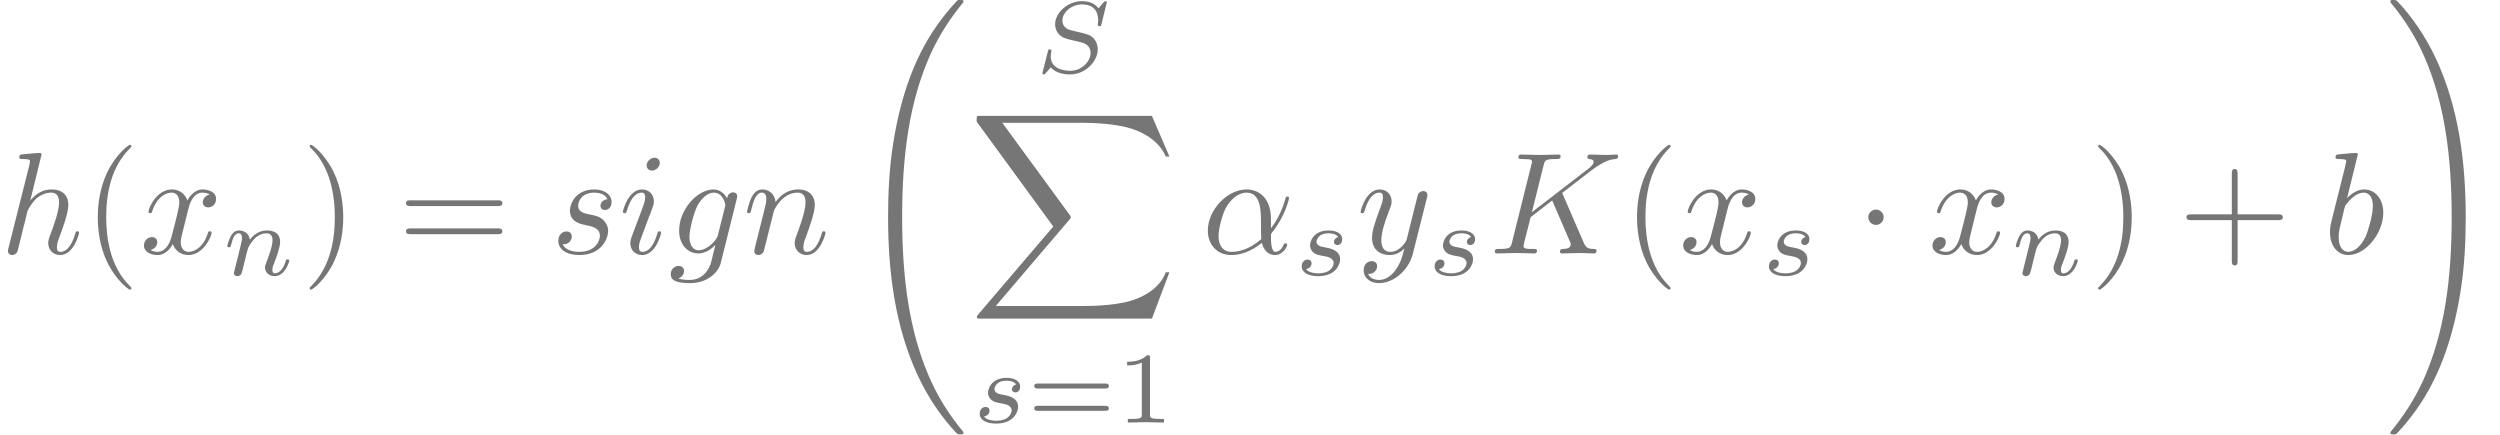
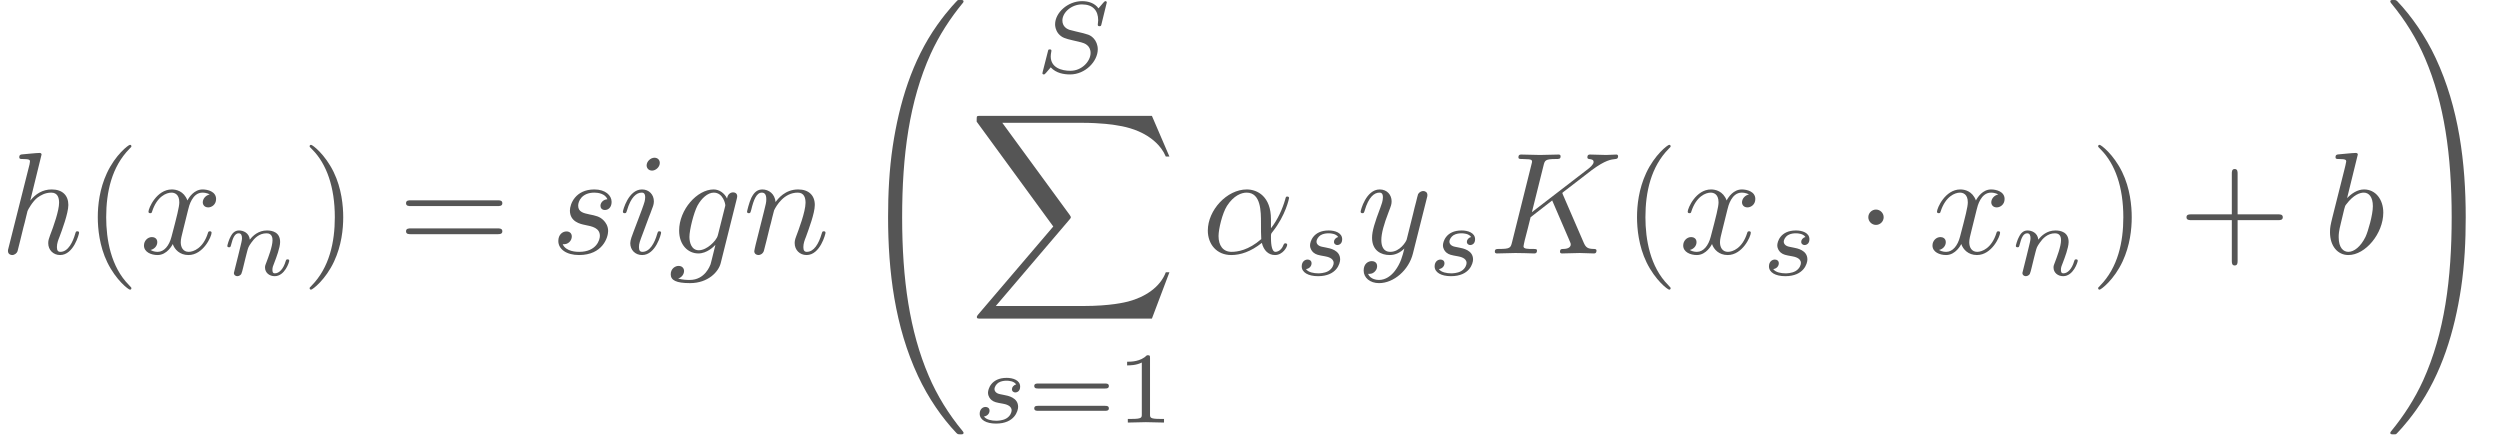
<svg xmlns="http://www.w3.org/2000/svg" xmlns:ns1="http://github.com/leegao/readme2tex/" xmlns:xlink="http://www.w3.org/1999/xlink" height="29.888pt" ns1:offset="0" version="1.1" viewBox="54.214 -60.261 171.98 29.888" width="171.98pt">
  <defs>
    <path d="M2.336 -4.435C2.336 -4.624 2.322 -4.631 2.127 -4.631C1.681 -4.191 1.046 -4.184 0.76 -4.184V-3.933C0.928 -3.933 1.388 -3.933 1.771 -4.129V-0.572C1.771 -0.342 1.771 -0.251 1.074 -0.251H0.809V0C0.934 -0.007 1.792 -0.028 2.05 -0.028C2.267 -0.028 3.145 -0.007 3.299 0V-0.251H3.034C2.336 -0.251 2.336 -0.342 2.336 -0.572V-4.435Z" id="g4-49" />
    <path d="M5.356 -2.343C5.461 -2.343 5.621 -2.343 5.621 -2.518C5.621 -2.685 5.454 -2.685 5.363 -2.685H0.746C0.656 -2.685 0.488 -2.685 0.488 -2.518C0.488 -2.343 0.649 -2.343 0.753 -2.343H5.356ZM5.363 -0.809C5.454 -0.809 5.621 -0.809 5.621 -0.976C5.621 -1.151 5.461 -1.151 5.356 -1.151H0.753C0.649 -1.151 0.488 -1.151 0.488 -0.976C0.488 -0.809 0.656 -0.809 0.746 -0.809H5.363Z" id="g4-61" />
    <path d="M4.752 -2.351C4.752 -3.915 3.826 -4.403 3.088 -4.403C1.724 -4.403 0.408 -2.979 0.408 -1.574C0.408 -0.648 1.006 0.11 2.022 0.11C2.65 0.11 3.367 -0.12 4.125 -0.727C4.254 -0.199 4.583 0.11 5.031 0.11C5.559 0.11 5.868 -0.438 5.868 -0.598C5.868 -0.667 5.808 -0.697 5.748 -0.697C5.679 -0.697 5.649 -0.667 5.619 -0.598C5.44 -0.11 5.081 -0.11 5.061 -0.11C4.752 -0.11 4.752 -0.887 4.752 -1.126C4.752 -1.335 4.752 -1.355 4.852 -1.474C5.788 -2.65 5.998 -3.806 5.998 -3.816C5.998 -3.836 5.988 -3.915 5.878 -3.915C5.778 -3.915 5.778 -3.885 5.729 -3.706C5.549 -3.078 5.22 -2.321 4.752 -1.733V-2.351ZM4.085 -0.986C3.208 -0.219 2.441 -0.11 2.042 -0.11C1.445 -0.11 1.146 -0.558 1.146 -1.196C1.146 -1.684 1.405 -2.76 1.724 -3.268C2.192 -3.995 2.73 -4.184 3.078 -4.184C4.065 -4.184 4.065 -2.879 4.065 -2.102C4.065 -1.733 4.065 -1.156 4.085 -0.986Z" id="g1-11" />
    <path d="M5.071 -4.025C5.061 -4.055 5.021 -4.134 5.021 -4.164C5.021 -4.174 5.2 -4.314 5.31 -4.394L7.054 -5.738C7.99 -6.426 8.379 -6.466 8.677 -6.496C8.757 -6.506 8.857 -6.516 8.857 -6.695C8.857 -6.735 8.827 -6.804 8.747 -6.804C8.528 -6.804 8.279 -6.775 8.04 -6.775C7.681 -6.775 7.293 -6.804 6.934 -6.804C6.864 -6.804 6.745 -6.804 6.745 -6.605C6.745 -6.535 6.795 -6.506 6.864 -6.496C7.083 -6.476 7.173 -6.426 7.173 -6.286C7.173 -6.107 6.874 -5.878 6.814 -5.828L2.929 -2.839L3.726 -6.037C3.816 -6.396 3.836 -6.496 4.563 -6.496C4.812 -6.496 4.902 -6.496 4.902 -6.695C4.902 -6.785 4.822 -6.804 4.762 -6.804C4.483 -6.804 3.766 -6.775 3.487 -6.775C3.198 -6.775 2.491 -6.804 2.202 -6.804C2.132 -6.804 2.002 -6.804 2.002 -6.615C2.002 -6.496 2.092 -6.496 2.291 -6.496C2.421 -6.496 2.6 -6.486 2.72 -6.476C2.879 -6.456 2.939 -6.426 2.939 -6.316C2.939 -6.276 2.929 -6.247 2.899 -6.127L1.564 -0.777C1.465 -0.389 1.445 -0.309 0.658 -0.309C0.488 -0.309 0.379 -0.309 0.379 -0.12C0.379 0 0.498 0 0.528 0C0.807 0 1.514 -0.03 1.793 -0.03C2.002 -0.03 2.222 -0.02 2.431 -0.02C2.65 -0.02 2.869 0 3.078 0C3.148 0 3.278 0 3.278 -0.199C3.278 -0.309 3.188 -0.309 2.999 -0.309C2.63 -0.309 2.351 -0.309 2.351 -0.488C2.351 -0.558 2.411 -0.777 2.441 -0.927C2.58 -1.445 2.71 -1.973 2.839 -2.491L4.324 -3.646L5.479 -0.966C5.599 -0.697 5.599 -0.677 5.599 -0.618C5.599 -0.319 5.171 -0.309 5.081 -0.309C4.971 -0.309 4.862 -0.309 4.862 -0.11C4.862 0 4.981 0 5.001 0C5.4 0 5.818 -0.03 6.217 -0.03C6.436 -0.03 6.974 0 7.193 0C7.243 0 7.372 0 7.372 -0.199C7.372 -0.309 7.263 -0.309 7.173 -0.309C6.765 -0.319 6.635 -0.408 6.486 -0.757L5.071 -4.025Z" id="g1-75" />
    <path d="M2.381 -6.804C2.381 -6.814 2.381 -6.914 2.252 -6.914C2.022 -6.914 1.295 -6.834 1.036 -6.814C0.956 -6.804 0.847 -6.795 0.847 -6.615C0.847 -6.496 0.936 -6.496 1.086 -6.496C1.564 -6.496 1.584 -6.426 1.584 -6.326C1.584 -6.257 1.494 -5.918 1.445 -5.709L0.628 -2.461C0.508 -1.963 0.468 -1.803 0.468 -1.455C0.468 -0.508 0.996 0.11 1.733 0.11C2.909 0.11 4.134 -1.375 4.134 -2.809C4.134 -3.716 3.606 -4.403 2.809 -4.403C2.351 -4.403 1.943 -4.115 1.644 -3.806L2.381 -6.804ZM1.445 -3.039C1.504 -3.258 1.504 -3.278 1.594 -3.387C2.082 -4.035 2.531 -4.184 2.79 -4.184C3.148 -4.184 3.417 -3.885 3.417 -3.248C3.417 -2.66 3.088 -1.514 2.909 -1.136C2.58 -0.468 2.122 -0.11 1.733 -0.11C1.395 -0.11 1.066 -0.379 1.066 -1.116C1.066 -1.305 1.066 -1.494 1.225 -2.122L1.445 -3.039Z" id="g1-98" />
    <path d="M4.692 -3.756C4.702 -3.816 4.722 -3.866 4.722 -3.935C4.722 -4.105 4.603 -4.204 4.433 -4.204C4.334 -4.204 4.065 -4.134 4.025 -3.776C3.846 -4.144 3.497 -4.403 3.098 -4.403C1.963 -4.403 0.727 -3.009 0.727 -1.574C0.727 -0.588 1.335 0 2.052 0C2.64 0 3.108 -0.468 3.208 -0.578L3.218 -0.568C3.009 0.319 2.889 0.727 2.889 0.747C2.849 0.837 2.511 1.823 1.455 1.823C1.265 1.823 0.936 1.813 0.658 1.724C0.956 1.634 1.066 1.375 1.066 1.205C1.066 1.046 0.956 0.857 0.687 0.857C0.468 0.857 0.149 1.036 0.149 1.435C0.149 1.843 0.518 2.042 1.474 2.042C2.72 2.042 3.437 1.265 3.587 0.667L4.692 -3.756ZM3.397 -1.275C3.337 -1.016 3.108 -0.767 2.889 -0.578C2.68 -0.399 2.371 -0.219 2.082 -0.219C1.584 -0.219 1.435 -0.737 1.435 -1.136C1.435 -1.614 1.724 -2.79 1.993 -3.298C2.262 -3.786 2.69 -4.184 3.108 -4.184C3.766 -4.184 3.905 -3.377 3.905 -3.328S3.885 -3.218 3.875 -3.178L3.397 -1.275Z" id="g1-103" />
    <path d="M2.859 -6.804C2.859 -6.814 2.859 -6.914 2.73 -6.914C2.501 -6.914 1.773 -6.834 1.514 -6.814C1.435 -6.804 1.325 -6.795 1.325 -6.615C1.325 -6.496 1.415 -6.496 1.564 -6.496C2.042 -6.496 2.062 -6.426 2.062 -6.326L2.032 -6.127L0.588 -0.389C0.548 -0.249 0.548 -0.229 0.548 -0.169C0.548 0.06 0.747 0.11 0.837 0.11C0.996 0.11 1.156 -0.01 1.205 -0.149L1.395 -0.907L1.614 -1.803C1.674 -2.022 1.733 -2.242 1.783 -2.471C1.803 -2.531 1.883 -2.859 1.893 -2.919C1.923 -3.009 2.232 -3.567 2.57 -3.836C2.79 -3.995 3.098 -4.184 3.527 -4.184S4.065 -3.846 4.065 -3.487C4.065 -2.949 3.686 -1.863 3.447 -1.255C3.367 -1.026 3.318 -0.907 3.318 -0.707C3.318 -0.239 3.666 0.11 4.134 0.11C5.071 0.11 5.44 -1.345 5.44 -1.425C5.44 -1.524 5.35 -1.524 5.32 -1.524C5.22 -1.524 5.22 -1.494 5.171 -1.345C5.021 -0.817 4.702 -0.11 4.154 -0.11C3.985 -0.11 3.915 -0.209 3.915 -0.438C3.915 -0.687 4.005 -0.927 4.095 -1.146C4.254 -1.574 4.702 -2.76 4.702 -3.337C4.702 -3.985 4.304 -4.403 3.557 -4.403C2.929 -4.403 2.451 -4.095 2.082 -3.636L2.859 -6.804Z" id="g1-104" />
    <path d="M2.829 -6.227C2.829 -6.426 2.69 -6.585 2.461 -6.585C2.192 -6.585 1.923 -6.326 1.923 -6.057C1.923 -5.868 2.062 -5.699 2.301 -5.699C2.531 -5.699 2.829 -5.928 2.829 -6.227ZM2.072 -2.481C2.192 -2.77 2.192 -2.79 2.291 -3.059C2.371 -3.258 2.421 -3.397 2.421 -3.587C2.421 -4.035 2.102 -4.403 1.604 -4.403C0.667 -4.403 0.289 -2.959 0.289 -2.869C0.289 -2.77 0.389 -2.77 0.408 -2.77C0.508 -2.77 0.518 -2.79 0.568 -2.949C0.837 -3.885 1.235 -4.184 1.574 -4.184C1.654 -4.184 1.823 -4.184 1.823 -3.866C1.823 -3.656 1.753 -3.447 1.714 -3.347C1.634 -3.088 1.186 -1.933 1.026 -1.504C0.927 -1.245 0.797 -0.917 0.797 -0.707C0.797 -0.239 1.136 0.11 1.614 0.11C2.55 0.11 2.919 -1.335 2.919 -1.425C2.919 -1.524 2.829 -1.524 2.8 -1.524C2.7 -1.524 2.7 -1.494 2.65 -1.345C2.471 -0.717 2.142 -0.11 1.634 -0.11C1.465 -0.11 1.395 -0.209 1.395 -0.438C1.395 -0.687 1.455 -0.827 1.684 -1.435L2.072 -2.481Z" id="g1-105" />
    <path d="M0.877 -0.588C0.847 -0.438 0.787 -0.209 0.787 -0.159C0.787 0.02 0.927 0.11 1.076 0.11C1.196 0.11 1.375 0.03 1.445 -0.169C1.455 -0.189 1.574 -0.658 1.634 -0.907L1.853 -1.803C1.913 -2.022 1.973 -2.242 2.022 -2.471C2.062 -2.64 2.142 -2.929 2.152 -2.969C2.301 -3.278 2.829 -4.184 3.776 -4.184C4.224 -4.184 4.314 -3.816 4.314 -3.487C4.314 -2.869 3.826 -1.594 3.666 -1.166C3.577 -0.936 3.567 -0.817 3.567 -0.707C3.567 -0.239 3.915 0.11 4.384 0.11C5.32 0.11 5.689 -1.345 5.689 -1.425C5.689 -1.524 5.599 -1.524 5.569 -1.524C5.469 -1.524 5.469 -1.494 5.42 -1.345C5.22 -0.667 4.892 -0.11 4.403 -0.11C4.234 -0.11 4.164 -0.209 4.164 -0.438C4.164 -0.687 4.254 -0.927 4.344 -1.146C4.533 -1.674 4.951 -2.77 4.951 -3.337C4.951 -4.005 4.523 -4.403 3.806 -4.403C2.909 -4.403 2.421 -3.766 2.252 -3.537C2.202 -4.095 1.793 -4.403 1.335 -4.403S0.687 -4.015 0.588 -3.836C0.428 -3.497 0.289 -2.909 0.289 -2.869C0.289 -2.77 0.389 -2.77 0.408 -2.77C0.508 -2.77 0.518 -2.78 0.578 -2.999C0.747 -3.706 0.946 -4.184 1.305 -4.184C1.504 -4.184 1.614 -4.055 1.614 -3.726C1.614 -3.517 1.584 -3.407 1.455 -2.889L0.877 -0.588Z" id="g1-110" />
    <path d="M3.895 -3.726C3.616 -3.716 3.417 -3.497 3.417 -3.278C3.417 -3.138 3.507 -2.989 3.726 -2.989S4.184 -3.158 4.184 -3.547C4.184 -3.995 3.756 -4.403 2.999 -4.403C1.684 -4.403 1.315 -3.387 1.315 -2.949C1.315 -2.172 2.052 -2.022 2.341 -1.963C2.859 -1.863 3.377 -1.753 3.377 -1.205C3.377 -0.946 3.148 -0.11 1.953 -0.11C1.813 -0.11 1.046 -0.11 0.817 -0.638C1.196 -0.588 1.445 -0.887 1.445 -1.166C1.445 -1.395 1.285 -1.514 1.076 -1.514C0.817 -1.514 0.518 -1.305 0.518 -0.857C0.518 -0.289 1.086 0.11 1.943 0.11C3.557 0.11 3.945 -1.096 3.945 -1.544C3.945 -1.903 3.756 -2.152 3.636 -2.271C3.367 -2.55 3.078 -2.6 2.64 -2.69C2.281 -2.77 1.883 -2.839 1.883 -3.288C1.883 -3.577 2.122 -4.184 2.999 -4.184C3.248 -4.184 3.746 -4.115 3.895 -3.726Z" id="g1-115" />
    <path d="M3.328 -3.009C3.387 -3.268 3.616 -4.184 4.314 -4.184C4.364 -4.184 4.603 -4.184 4.812 -4.055C4.533 -4.005 4.334 -3.756 4.334 -3.517C4.334 -3.357 4.443 -3.168 4.712 -3.168C4.932 -3.168 5.25 -3.347 5.25 -3.746C5.25 -4.264 4.663 -4.403 4.324 -4.403C3.746 -4.403 3.397 -3.875 3.278 -3.646C3.029 -4.304 2.491 -4.403 2.202 -4.403C1.166 -4.403 0.598 -3.118 0.598 -2.869C0.598 -2.77 0.697 -2.77 0.717 -2.77C0.797 -2.77 0.827 -2.79 0.847 -2.879C1.186 -3.935 1.843 -4.184 2.182 -4.184C2.371 -4.184 2.72 -4.095 2.72 -3.517C2.72 -3.208 2.55 -2.54 2.182 -1.146C2.022 -0.528 1.674 -0.11 1.235 -0.11C1.176 -0.11 0.946 -0.11 0.737 -0.239C0.986 -0.289 1.205 -0.498 1.205 -0.777C1.205 -1.046 0.986 -1.126 0.837 -1.126C0.538 -1.126 0.289 -0.867 0.289 -0.548C0.289 -0.09 0.787 0.11 1.225 0.11C1.883 0.11 2.242 -0.588 2.271 -0.648C2.391 -0.279 2.75 0.11 3.347 0.11C4.374 0.11 4.941 -1.176 4.941 -1.425C4.941 -1.524 4.852 -1.524 4.822 -1.524C4.732 -1.524 4.712 -1.484 4.692 -1.415C4.364 -0.349 3.686 -0.11 3.367 -0.11C2.979 -0.11 2.819 -0.428 2.819 -0.767C2.819 -0.986 2.879 -1.205 2.989 -1.644L3.328 -3.009Z" id="g1-120" />
    <path d="M4.842 -3.796C4.882 -3.935 4.882 -3.955 4.882 -4.025C4.882 -4.204 4.742 -4.294 4.593 -4.294C4.493 -4.294 4.334 -4.234 4.244 -4.085C4.224 -4.035 4.144 -3.726 4.105 -3.547C4.035 -3.288 3.965 -3.019 3.905 -2.75L3.457 -0.956C3.417 -0.807 2.989 -0.11 2.331 -0.11C1.823 -0.11 1.714 -0.548 1.714 -0.917C1.714 -1.375 1.883 -1.993 2.222 -2.869C2.381 -3.278 2.421 -3.387 2.421 -3.587C2.421 -4.035 2.102 -4.403 1.604 -4.403C0.658 -4.403 0.289 -2.959 0.289 -2.869C0.289 -2.77 0.389 -2.77 0.408 -2.77C0.508 -2.77 0.518 -2.79 0.568 -2.949C0.837 -3.885 1.235 -4.184 1.574 -4.184C1.654 -4.184 1.823 -4.184 1.823 -3.866C1.823 -3.616 1.724 -3.357 1.654 -3.168C1.255 -2.112 1.076 -1.544 1.076 -1.076C1.076 -0.189 1.704 0.11 2.291 0.11C2.68 0.11 3.019 -0.06 3.298 -0.339C3.168 0.179 3.049 0.667 2.65 1.196C2.391 1.534 2.012 1.823 1.554 1.823C1.415 1.823 0.966 1.793 0.797 1.405C0.956 1.405 1.086 1.405 1.225 1.285C1.325 1.196 1.425 1.066 1.425 0.877C1.425 0.568 1.156 0.528 1.056 0.528C0.827 0.528 0.498 0.687 0.498 1.176C0.498 1.674 0.936 2.042 1.554 2.042C2.58 2.042 3.606 1.136 3.885 0.01L4.842 -3.796Z" id="g1-121" />
    <path d="M7.542 29.38C7.542 29.35 7.542 29.33 7.482 29.26C6.526 28.105 5.729 26.829 5.141 25.445C3.836 22.396 3.318 18.829 3.318 14.545C3.318 10.301 3.806 6.575 5.28 3.308C5.858 2.042 6.615 0.867 7.502 -0.209C7.522 -0.239 7.542 -0.259 7.542 -0.299C7.542 -0.399 7.472 -0.399 7.323 -0.399S7.153 -0.399 7.133 -0.379C7.123 -0.369 6.506 0.229 5.729 1.325C3.995 3.776 3.118 6.705 2.67 9.674C2.431 11.278 2.351 12.912 2.351 14.535C2.351 18.262 2.819 22.067 4.413 25.474C5.121 26.989 6.067 28.354 7.054 29.39C7.143 29.469 7.153 29.479 7.323 29.479C7.472 29.479 7.542 29.479 7.542 29.38Z" id="g5-32" />
    <path d="M5.529 14.545C5.529 10.819 5.061 7.014 3.467 3.606C2.76 2.092 1.813 0.727 0.827 -0.309C0.737 -0.389 0.727 -0.399 0.558 -0.399C0.418 -0.399 0.339 -0.399 0.339 -0.299C0.339 -0.259 0.379 -0.209 0.399 -0.179C1.355 0.976 2.152 2.252 2.74 3.636C4.045 6.685 4.563 10.252 4.563 14.535C4.563 18.78 4.075 22.506 2.6 25.773C2.022 27.039 1.265 28.214 0.379 29.29C0.369 29.31 0.339 29.35 0.339 29.38C0.339 29.479 0.418 29.479 0.558 29.479C0.707 29.479 0.727 29.479 0.747 29.46C0.757 29.45 1.375 28.852 2.152 27.756C3.885 25.305 4.762 22.376 5.21 19.407C5.45 17.803 5.529 16.169 5.529 14.545Z" id="g5-33" />
    <path d="M12.613 13.948L13.818 10.76H13.569C13.181 11.796 12.125 12.473 10.979 12.772C10.77 12.822 9.793 13.081 7.88 13.081H1.873L6.944 7.133C7.014 7.054 7.034 7.024 7.034 6.974C7.034 6.954 7.034 6.924 6.964 6.824L2.321 0.478H7.781C9.116 0.478 10.022 0.618 10.112 0.638C10.65 0.717 11.517 0.887 12.304 1.385C12.553 1.544 13.23 1.993 13.569 2.8H13.818L12.613 0H0.837C0.608 0 0.598 0.01 0.568 0.07C0.558 0.1 0.558 0.289 0.558 0.399L5.828 7.611L0.667 13.659C0.568 13.778 0.568 13.828 0.568 13.838C0.568 13.948 0.658 13.948 0.837 13.948H12.613Z" id="g5-88" />
    <path d="M3.298 2.391C3.298 2.361 3.298 2.341 3.128 2.172C1.883 0.917 1.564 -0.966 1.564 -2.491C1.564 -4.224 1.943 -5.958 3.168 -7.203C3.298 -7.323 3.298 -7.342 3.298 -7.372C3.298 -7.442 3.258 -7.472 3.198 -7.472C3.098 -7.472 2.202 -6.795 1.614 -5.529C1.106 -4.433 0.986 -3.328 0.986 -2.491C0.986 -1.714 1.096 -0.508 1.644 0.618C2.242 1.843 3.098 2.491 3.198 2.491C3.258 2.491 3.298 2.461 3.298 2.391Z" id="g3-40" />
    <path d="M2.879 -2.491C2.879 -3.268 2.77 -4.473 2.222 -5.599C1.624 -6.824 0.767 -7.472 0.667 -7.472C0.608 -7.472 0.568 -7.432 0.568 -7.372C0.568 -7.342 0.568 -7.323 0.757 -7.143C1.733 -6.157 2.301 -4.573 2.301 -2.491C2.301 -0.787 1.933 0.966 0.697 2.222C0.568 2.341 0.568 2.361 0.568 2.391C0.568 2.451 0.608 2.491 0.667 2.491C0.767 2.491 1.664 1.813 2.252 0.548C2.76 -0.548 2.879 -1.654 2.879 -2.491Z" id="g3-41" />
    <path d="M4.075 -2.291H6.854C6.994 -2.291 7.183 -2.291 7.183 -2.491S6.994 -2.69 6.854 -2.69H4.075V-5.479C4.075 -5.619 4.075 -5.808 3.875 -5.808S3.676 -5.619 3.676 -5.479V-2.69H0.887C0.747 -2.69 0.558 -2.69 0.558 -2.491S0.747 -2.291 0.887 -2.291H3.676V0.498C3.676 0.638 3.676 0.827 3.875 0.827S4.075 0.638 4.075 0.498V-2.291Z" id="g3-43" />
    <path d="M6.844 -3.258C6.994 -3.258 7.183 -3.258 7.183 -3.457S6.994 -3.656 6.854 -3.656H0.887C0.747 -3.656 0.558 -3.656 0.558 -3.457S0.747 -3.258 0.897 -3.258H6.844ZM6.854 -1.325C6.994 -1.325 7.183 -1.325 7.183 -1.524S6.994 -1.724 6.844 -1.724H0.897C0.747 -1.724 0.558 -1.724 0.558 -1.524S0.747 -1.325 0.887 -1.325H6.854Z" id="g3-61" />
    <path d="M4.951 -4.812C4.951 -4.847 4.931 -4.903 4.861 -4.903C4.819 -4.903 4.812 -4.896 4.721 -4.805L4.38 -4.407C4.115 -4.777 3.675 -4.903 3.25 -4.903C2.267 -4.903 1.395 -4.108 1.395 -3.306C1.395 -3.201 1.416 -2.922 1.625 -2.664C1.862 -2.385 2.12 -2.322 2.594 -2.211C2.734 -2.176 3.082 -2.099 3.187 -2.071C3.41 -2.015 3.836 -1.862 3.836 -1.339C3.836 -0.774 3.243 -0.112 2.448 -0.112C1.834 -0.112 1.095 -0.328 1.095 -1.102C1.095 -1.172 1.109 -1.325 1.137 -1.451C1.144 -1.478 1.144 -1.485 1.144 -1.492C1.144 -1.583 1.06 -1.583 1.032 -1.583C0.934 -1.583 0.928 -1.569 0.9 -1.444L0.544 -0.049C0.537 -0.021 0.523 0.021 0.523 0.056C0.523 0.098 0.551 0.139 0.621 0.139C0.663 0.139 0.669 0.133 0.76 0.042C0.837 -0.042 1.018 -0.265 1.095 -0.349C1.465 0.056 2.008 0.139 2.427 0.139C3.48 0.139 4.331 -0.767 4.331 -1.59C4.331 -1.897 4.205 -2.176 4.052 -2.336C3.808 -2.587 3.703 -2.615 2.803 -2.824C2.657 -2.859 2.427 -2.915 2.364 -2.936C2.19 -2.999 1.897 -3.173 1.897 -3.571C1.897 -4.122 2.518 -4.679 3.243 -4.679C3.996 -4.679 4.359 -4.254 4.359 -3.592C4.359 -3.501 4.331 -3.34 4.331 -3.278C4.331 -3.18 4.414 -3.18 4.449 -3.18C4.554 -3.18 4.561 -3.215 4.589 -3.333L4.951 -4.812Z" id="g2-83" />
    <path d="M0.851 -0.439C0.823 -0.349 0.781 -0.174 0.781 -0.153C0.781 0 0.907 0.07 1.018 0.07C1.144 0.07 1.255 -0.021 1.29 -0.084S1.381 -0.37 1.416 -0.516C1.451 -0.649 1.527 -0.969 1.569 -1.144C1.611 -1.297 1.653 -1.451 1.688 -1.611C1.764 -1.897 1.778 -1.953 1.981 -2.239C2.176 -2.518 2.504 -2.88 3.027 -2.88C3.431 -2.88 3.438 -2.525 3.438 -2.392C3.438 -1.974 3.138 -1.2 3.027 -0.907C2.95 -0.711 2.922 -0.649 2.922 -0.53C2.922 -0.16 3.229 0.07 3.585 0.07C4.282 0.07 4.589 -0.893 4.589 -0.997C4.589 -1.088 4.498 -1.088 4.477 -1.088C4.38 -1.088 4.373 -1.046 4.345 -0.969C4.184 -0.411 3.884 -0.126 3.605 -0.126C3.459 -0.126 3.431 -0.223 3.431 -0.37C3.431 -0.53 3.466 -0.621 3.592 -0.934C3.675 -1.151 3.961 -1.89 3.961 -2.28C3.961 -2.957 3.424 -3.075 3.055 -3.075C2.476 -3.075 2.085 -2.72 1.876 -2.441C1.827 -2.922 1.416 -3.075 1.13 -3.075C0.83 -3.075 0.669 -2.859 0.579 -2.699C0.425 -2.441 0.328 -2.043 0.328 -2.008C0.328 -1.918 0.425 -1.918 0.446 -1.918C0.544 -1.918 0.551 -1.939 0.6 -2.127C0.704 -2.538 0.837 -2.88 1.109 -2.88C1.29 -2.88 1.339 -2.727 1.339 -2.538C1.339 -2.406 1.276 -2.148 1.227 -1.96S1.109 -1.485 1.074 -1.332L0.851 -0.439Z" id="g2-110" />
    <path d="M3.006 -2.622C2.824 -2.58 2.713 -2.434 2.713 -2.294C2.713 -2.134 2.852 -2.071 2.943 -2.071C3.013 -2.071 3.278 -2.113 3.278 -2.469C3.278 -2.922 2.776 -3.075 2.35 -3.075C1.262 -3.075 1.067 -2.273 1.067 -2.057C1.067 -1.799 1.213 -1.632 1.311 -1.548C1.492 -1.409 1.618 -1.381 2.099 -1.297C2.246 -1.269 2.692 -1.186 2.692 -0.837C2.692 -0.718 2.615 -0.453 2.322 -0.279C2.05 -0.126 1.709 -0.126 1.625 -0.126C1.346 -0.126 0.948 -0.188 0.788 -0.418C1.018 -0.446 1.172 -0.621 1.172 -0.816C1.172 -0.99 1.046 -1.074 0.9 -1.074C0.697 -1.074 0.495 -0.914 0.495 -0.607C0.495 -0.188 0.941 0.07 1.618 0.07C2.901 0.07 3.138 -0.809 3.138 -1.081C3.138 -1.723 2.434 -1.848 2.176 -1.897C2.113 -1.911 1.939 -1.939 1.897 -1.953C1.639 -2.001 1.513 -2.148 1.513 -2.301C1.513 -2.462 1.639 -2.65 1.792 -2.748C1.981 -2.866 2.225 -2.88 2.343 -2.88C2.49 -2.88 2.852 -2.859 3.006 -2.622Z" id="g2-115" />
    <path d="M1.913 -2.491C1.913 -2.78 1.674 -3.019 1.385 -3.019S0.857 -2.78 0.857 -2.491S1.096 -1.963 1.385 -1.963S1.913 -2.202 1.913 -2.491Z" id="g0-1" />
  </defs>
-   <g fill-opacity="1.0" id="page1" fill="#767676">
+   <g fill-opacity="1.0" id="page1" fill="#555555">
    <use x="54.214" y="-42.826" xlink:href="#g1-104" />
    <use x="59.955" y="-42.826" xlink:href="#g3-40" />
    <use x="63.829" y="-42.826" xlink:href="#g1-120" />
    <use x="69.523" y="-41.332" xlink:href="#g2-110" />
    <use x="74.946" y="-42.826" xlink:href="#g3-41" />
    <use x="81.588" y="-42.826" xlink:href="#g3-61" />
    <use x="92.104" y="-42.826" xlink:href="#g1-115" />
    <use x="96.774" y="-42.826" xlink:href="#g1-105" />
    <use x="100.206" y="-42.826" xlink:href="#g1-103" />
    <use x="105.315" y="-42.826" xlink:href="#g1-110" />
    <use x="112.956" y="-59.862" xlink:href="#g5-32" />
    <use x="125.401" y="-55.279" xlink:href="#g2-83" />
    <use x="120.843" y="-52.291" xlink:href="#g5-88" />
    <use x="121.114" y="-31.192" xlink:href="#g2-115" />
    <use x="124.874" y="-31.192" xlink:href="#g4-61" />
    <use x="130.99" y="-31.192" xlink:href="#g4-49" />
    <use x="136.894" y="-42.826" xlink:href="#g1-11" />
    <use x="143.267" y="-41.332" xlink:href="#g2-115" />
    <use x="147.525" y="-42.826" xlink:href="#g1-121" />
    <use x="152.41" y="-41.332" xlink:href="#g2-115" />
    <use x="156.668" y="-42.826" xlink:href="#g1-75" />
    <use x="165.842" y="-42.826" xlink:href="#g3-40" />
    <use x="169.716" y="-42.826" xlink:href="#g1-120" />
    <use x="175.41" y="-41.332" xlink:href="#g2-115" />
    <use x="181.882" y="-42.826" xlink:href="#g0-1" />
    <use x="186.864" y="-42.826" xlink:href="#g1-120" />
    <use x="192.558" y="-41.332" xlink:href="#g2-110" />
    <use x="197.981" y="-42.826" xlink:href="#g3-41" />
    <use x="204.069" y="-42.826" xlink:href="#g3-43" />
    <use x="214.031" y="-42.826" xlink:href="#g1-98" />
    <use x="218.307" y="-59.862" xlink:href="#g5-33" />
  </g>
</svg>
